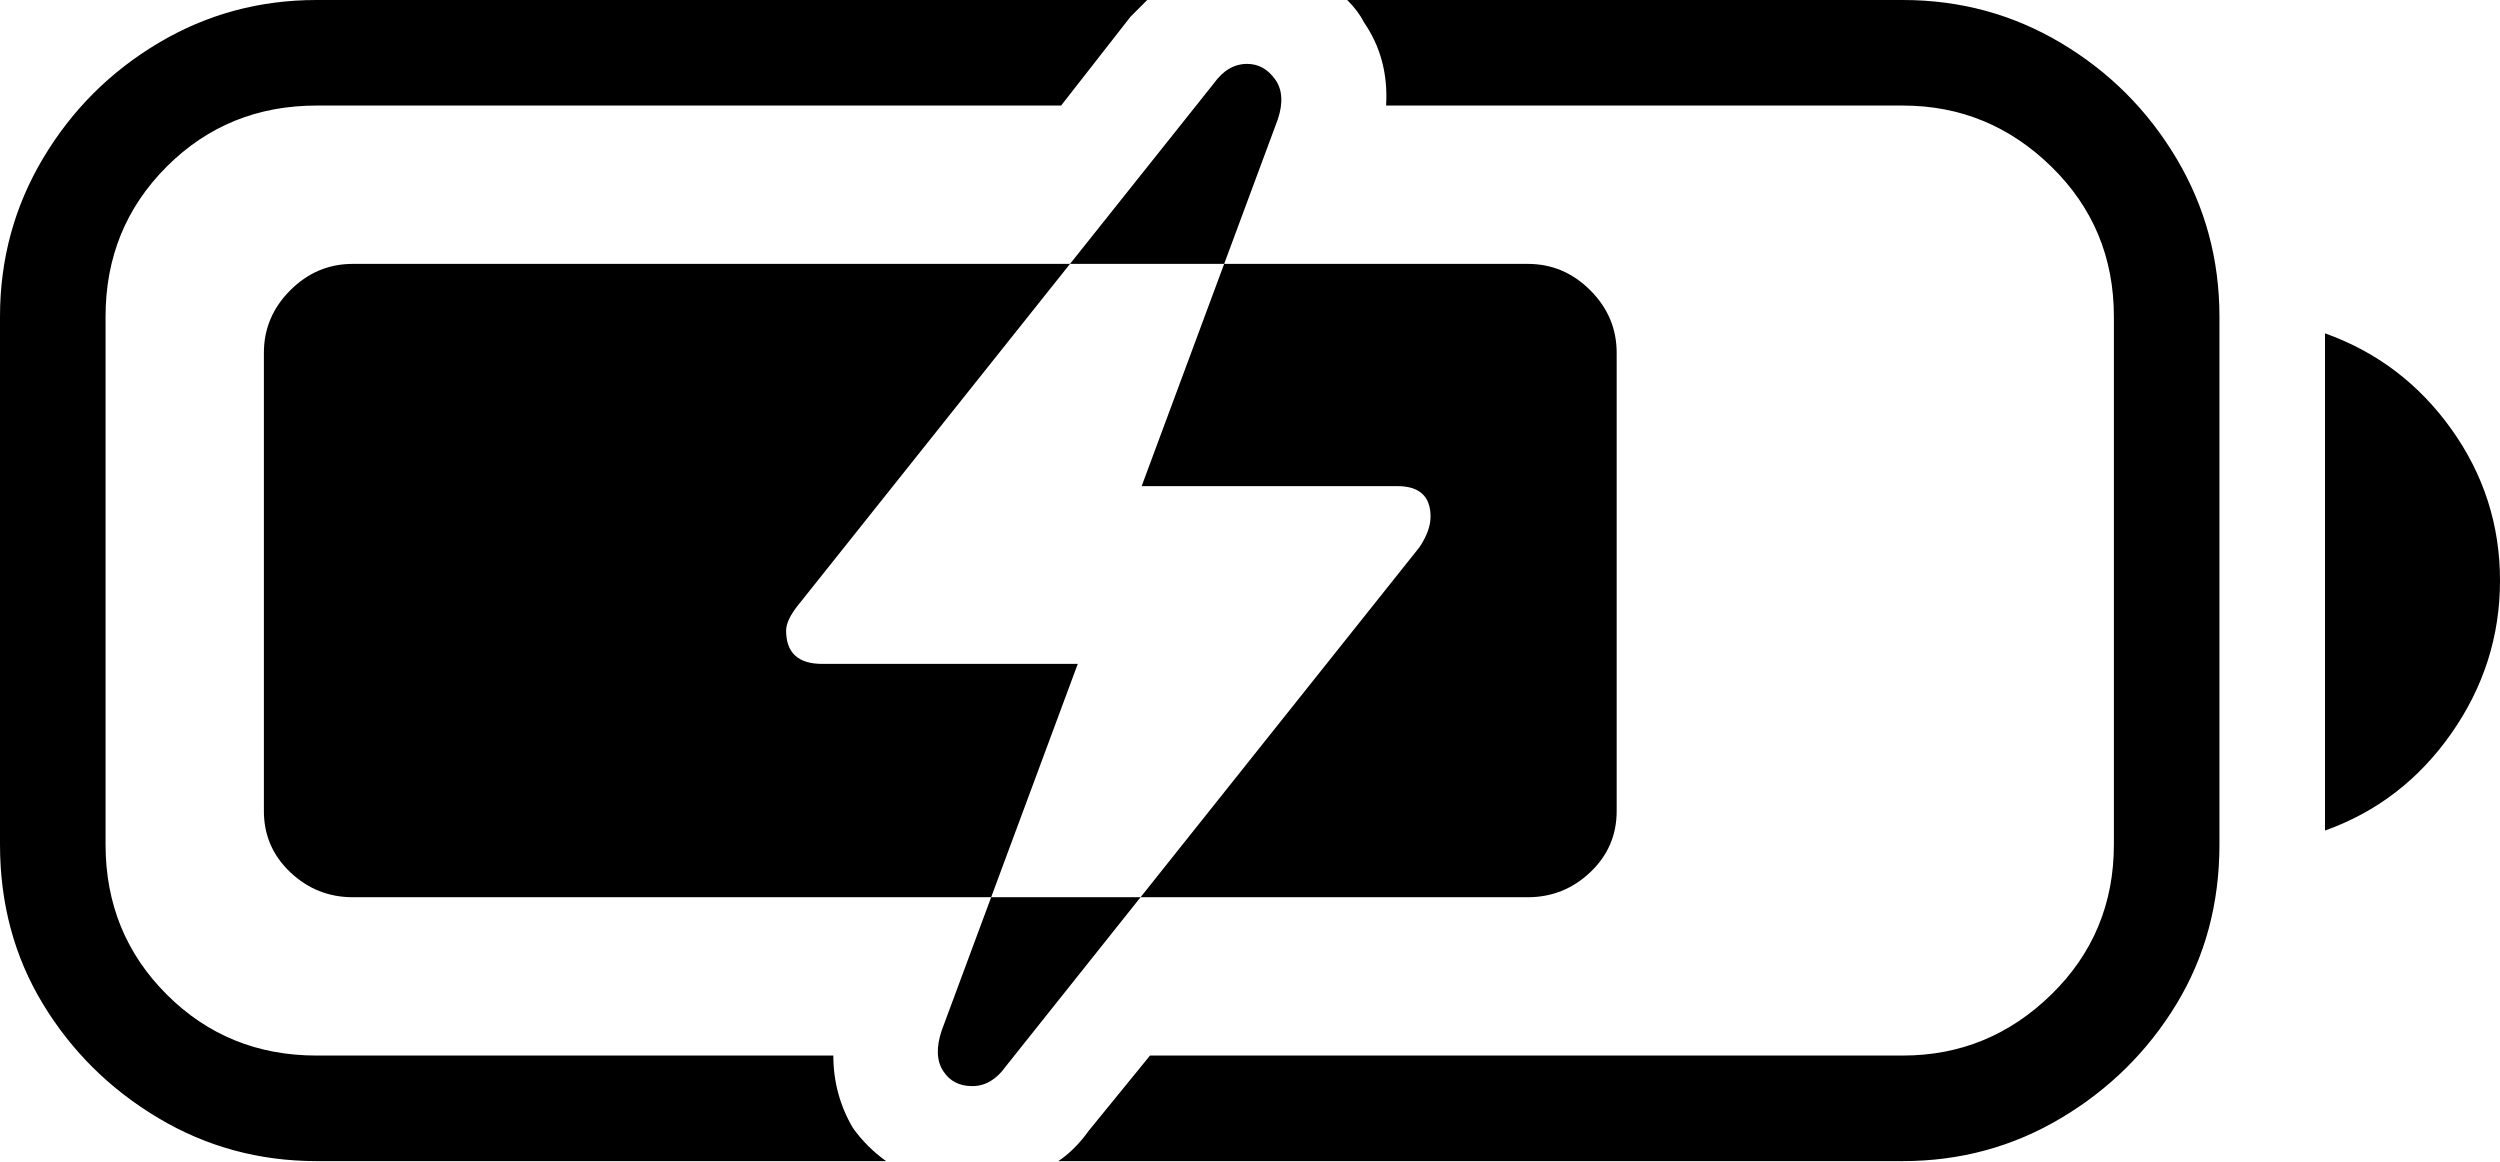
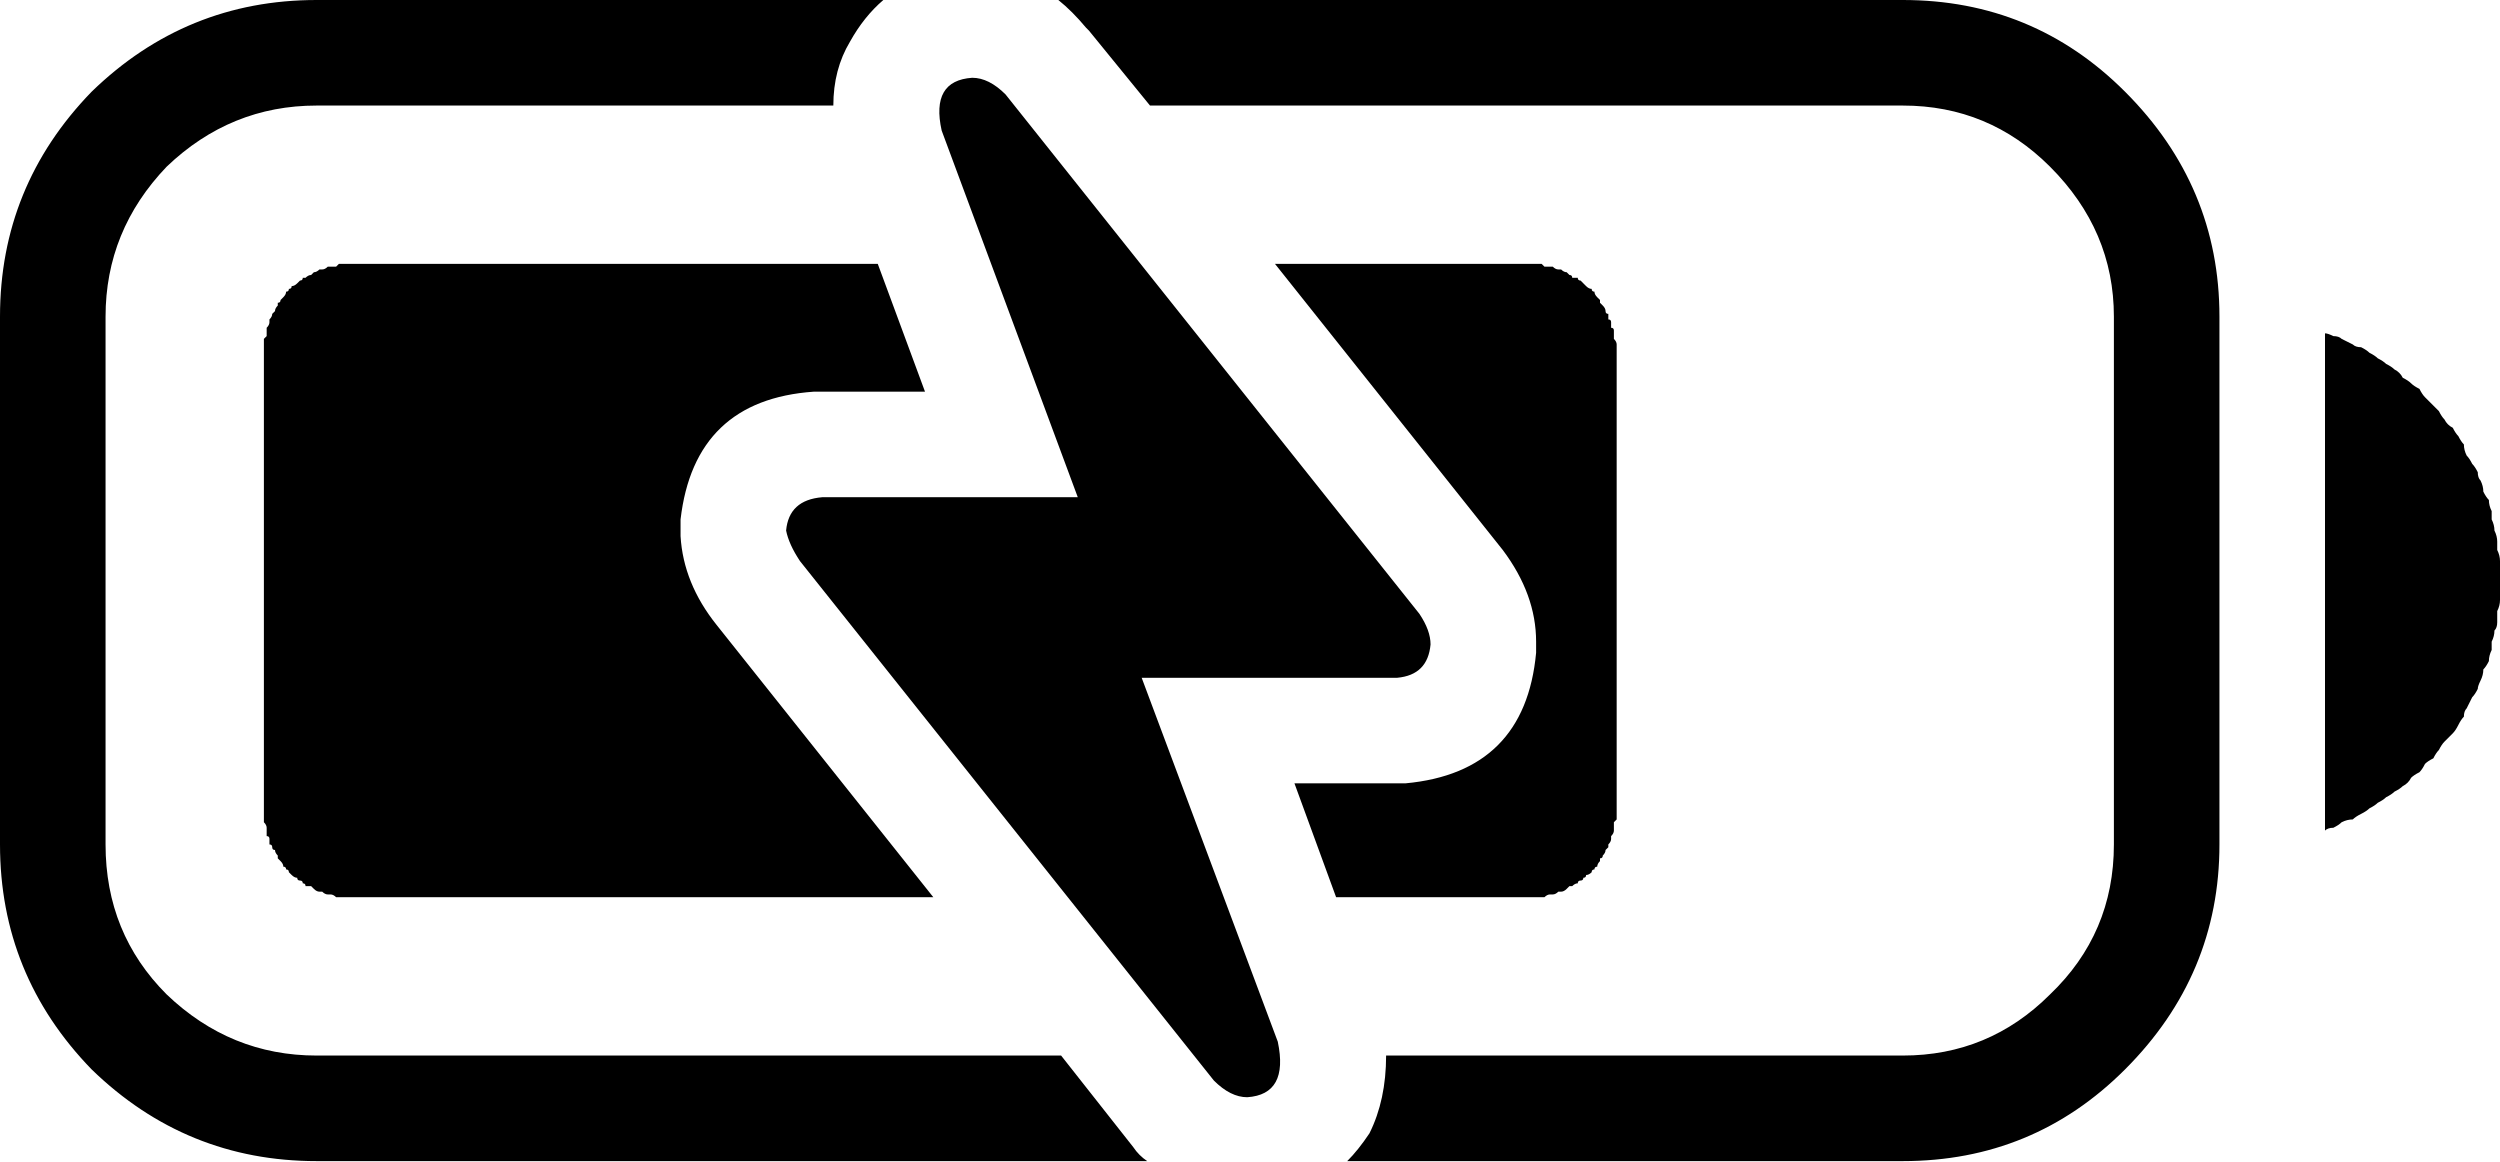
<svg xmlns="http://www.w3.org/2000/svg" baseProfile="full" height="100%" version="1.1" viewBox="50 0 900 418" width="100%">
  <defs />
-   <path d="M164 0Q133 0 107.0 15.5Q81 31 65.5 57.0Q50 83 50 114V304Q50 336 65.5 361.5Q81 387 107.0 402.5Q133 418 164 418H369Q362 413 357 406Q350 394 350 380H164Q132 380 110.0 358.0Q88 336 88 304V114Q88 82 110.0 60.0Q132 38 164 38H432L457 6Q460 3 463 0ZM535 0Q539 4 541 8Q550 21 549 38H735Q766 38 788.5 60.0Q811 82 811 114V304Q811 336 788.5 358.0Q766 380 735 380H464L442 407Q437 414 431 418H735Q766 418 792.0 402.5Q818 387 833.5 361.5Q849 336 849 304V114Q849 83 833.5 57.0Q818 31 792.0 15.5Q766 0 735 0ZM887 120Q915 130 932.5 154.5Q950 179 950 209Q950 239 932.5 264.0Q915 289 887 299ZM177 95H600Q613 95 622.5 104.5Q632 114 632 127V292Q632 305 622.5 314.0Q613 323 600 323H177Q164 323 154.5 314.0Q145 305 145 292V127Q145 114 154.5 104.5Q164 95 177 95ZM412 384 561 197Q565 191 565 186Q565 175 553 175H461L510 43Q513 34 509.0 28.5Q505 23 499 23Q492 23 487 30L338 217Q333 223 333 227Q333 239 346 239H438L389 371Q386 380 389.5 385.5Q393 391 400 391Q407 391 412 384Z" />
+   <path d="M441 10 442 11 464 38H735Q766 38 788 60Q811 83 811 114V304Q811 336 788 358Q766 380 735 380H549Q549 396 543 408Q539 414 535 418H735Q782 418 815 385Q849 351 849 304V114Q849 67 815 33Q782 0 735 0H431Q436 4 441 10ZM368 0H164Q117 0 83 33Q50 67 50 114V304Q50 351 83 385Q117 418 164 418H463Q460 416 458 413L432 380H164Q133 380 110 358Q88 336 88 304V114Q88 83 110 60Q133 38 164 38H350Q350 25 356 15Q361 6 368 0ZM887 299Q888 298 890 298Q892 297 893 296Q895 295 897 295Q898 294 900 293Q902 292 903 291Q905 290 906 289Q908 288 909 287Q911 286 912 285Q914 284 915 283Q917 282 918 280Q919 279 921 278Q922 277 923 275Q924 274 926 273Q927 271 928 270Q929 268 930 267Q931 266 933 264Q934 263 935 261Q936 259 937 258Q937 256 938 255Q939 253 940 251Q941 250 942 248Q942 247 943 245Q944 243 944 241Q945 240 946 238Q946 236 947 234Q947 233 947 231Q948 229 948 227Q949 226 949 224Q949 222 949 220Q950 218 950 216Q950 215 950 213Q950 211 950 209Q950 207 950 205Q950 204 950 202Q950 200 949 198Q949 196 949 195Q949 193 948 191Q948 189 947 187Q947 186 947 184Q946 182 946 180Q945 179 944 177Q944 175 943 173Q942 172 942 170Q941 168 940 167Q939 165 938 164Q937 162 937 160Q936 159 935 157Q934 156 933 154Q931 153 930 151Q929 150 928 148Q927 147 926 146Q924 144 923 143Q922 142 921 140Q919 139 918 138Q917 137 915 136Q914 134 912 133Q911 132 909 131Q908 130 906 129Q905 128 903 127Q902 126 900 125Q898 125 897 124Q895 123 893 122Q892 121 890 121Q888 120 887 120ZM509 95H600Q601 95 602 95Q602 95 603 95Q604 95 605 95Q606 96 606 96Q607 96 608 96Q609 96 609 96Q610 97 611 97Q612 97 612 97Q613 98 614 98Q614 98 615 99Q616 99 616 100Q617 100 618 100Q618 101 619 101Q620 102 620 102Q621 103 621 103Q622 104 623 104Q623 105 624 105Q624 106 625 107Q625 107 626 108Q626 109 626 109Q627 110 627 110Q628 111 628 112Q628 113 629 113Q629 114 629 115Q630 115 630 116Q630 117 630 118Q631 118 631 119Q631 120 631 121Q631 121 631 122Q632 123 632 124Q632 124 632 125Q632 126 632 127V292Q632 292 632 293Q632 294 632 295Q632 295 631 296Q631 297 631 298Q631 298 631 299Q631 300 630 301Q630 301 630 302Q630 303 629 304Q629 304 629 305Q628 306 628 306Q628 307 627 308Q627 309 626 309Q626 310 626 310Q625 311 625 312Q624 312 624 313Q623 313 623 314Q622 315 621 315Q621 316 620 316Q620 317 619 317Q618 317 618 318Q617 318 616 319Q616 319 615 319Q614 320 614 320Q613 321 612 321Q612 321 611 321Q610 322 609 322Q609 322 608 322Q607 322 606 323Q606 323 605 323Q604 323 603 323Q602 323 602 323Q601 323 600 323H531L516 282H554H556Q599 278 603 235V233V231Q603 214 591 198ZM386 323H177Q176 323 175 323Q174 323 174 323Q173 323 172 323Q171 323 171 323Q170 322 169 322Q168 322 168 322Q167 322 166 321Q165 321 165 321Q164 321 163 320Q163 320 162 319Q161 319 160 319Q160 318 159 318Q159 317 158 317Q157 317 157 316Q156 316 155 315Q155 315 154 314Q154 313 153 313Q153 312 152 312Q152 311 151 310Q151 310 150 309Q150 309 150 308Q149 307 149 306Q148 306 148 305Q148 304 147 304Q147 303 147 302Q147 301 146 301Q146 300 146 299Q146 298 146 298Q146 297 145 296Q145 295 145 295Q145 294 145 293Q145 292 145 292V127Q145 126 145 125Q145 124 145 124Q145 123 145 122Q146 121 146 121Q146 120 146 119Q146 118 146 118Q147 117 147 116Q147 115 147 115Q148 114 148 113Q148 113 149 112Q149 111 150 110Q150 110 150 109Q151 109 151 108Q152 107 152 107Q153 106 153 105Q154 105 154 104Q155 104 155 103Q156 103 157 102Q157 102 158 101Q159 101 159 100Q160 100 160 100Q161 99 162 99Q163 98 163 98Q164 98 165 97Q165 97 166 97Q167 97 168 96Q168 96 169 96Q170 96 171 96Q171 96 172 95Q173 95 174 95Q174 95 175 95Q176 95 177 95H366L383 141H344H343Q300 144 295 187V190V193Q296 210 308 225ZM412 34 561 221Q565 227 565 232Q564 243 553 244H461L510 375Q514 394 499 395Q493 395 487 389L338 202Q334 196 333 191Q334 180 346 179H438L389 47Q385 29 400 28Q406 28 412 34Z" />
</svg>
